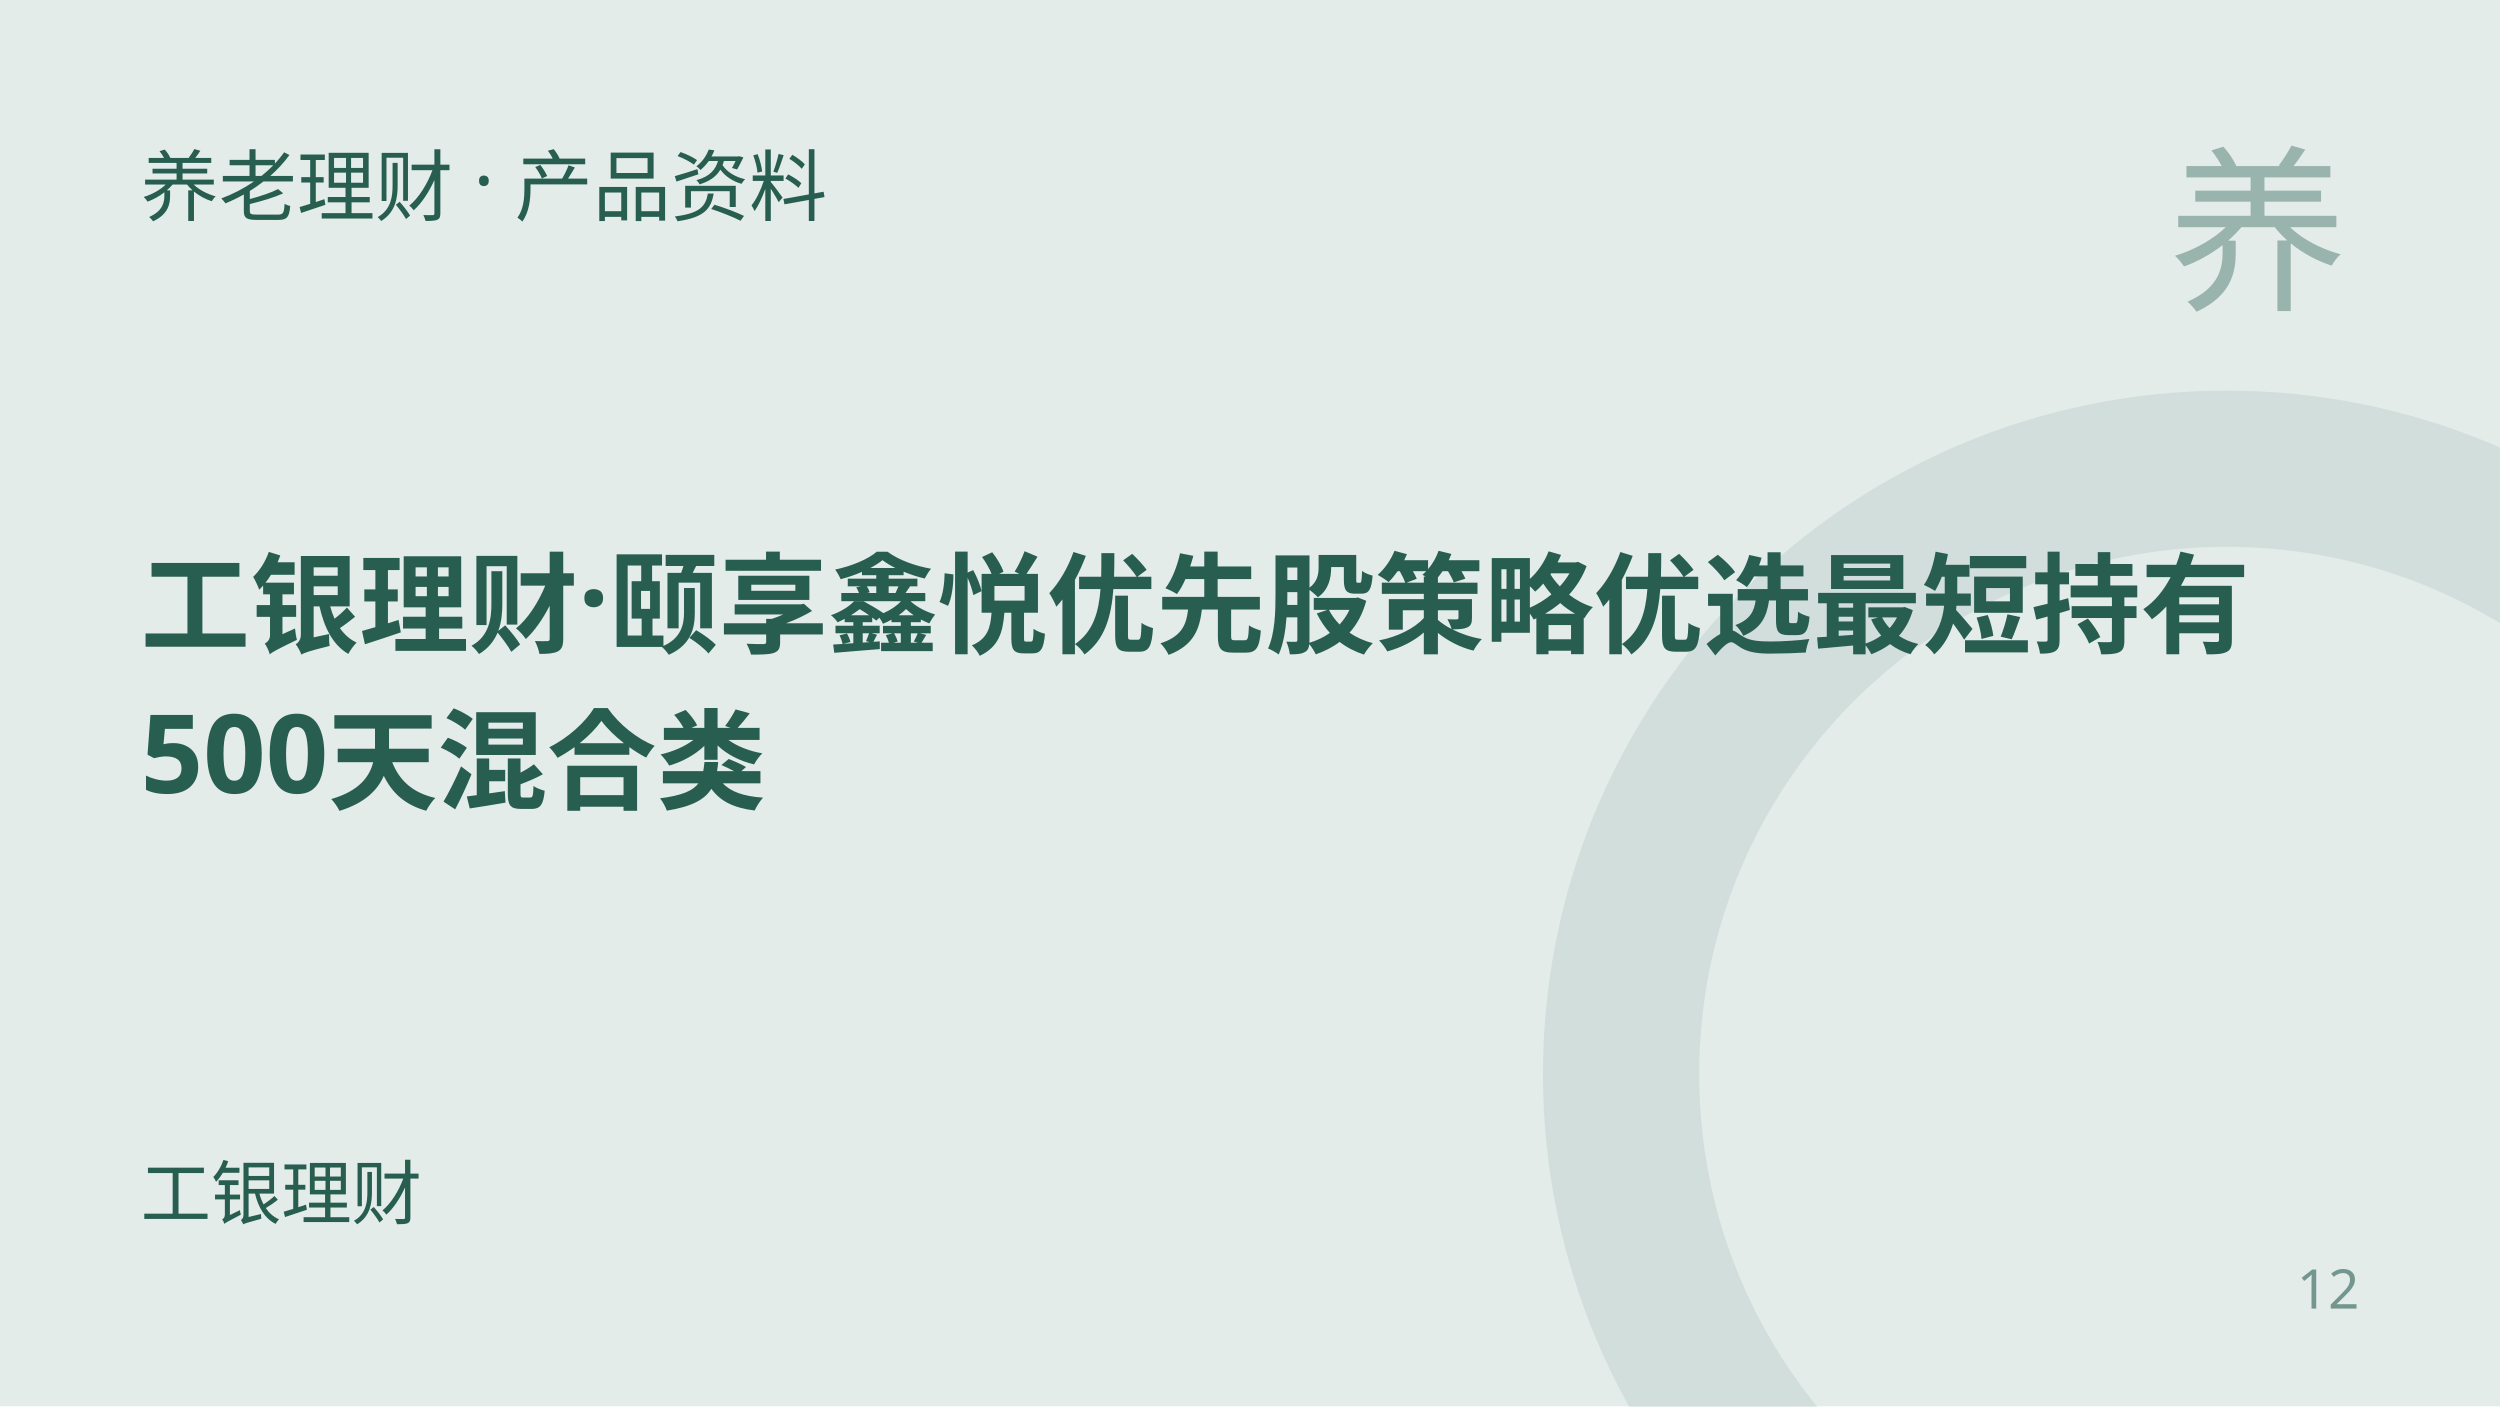
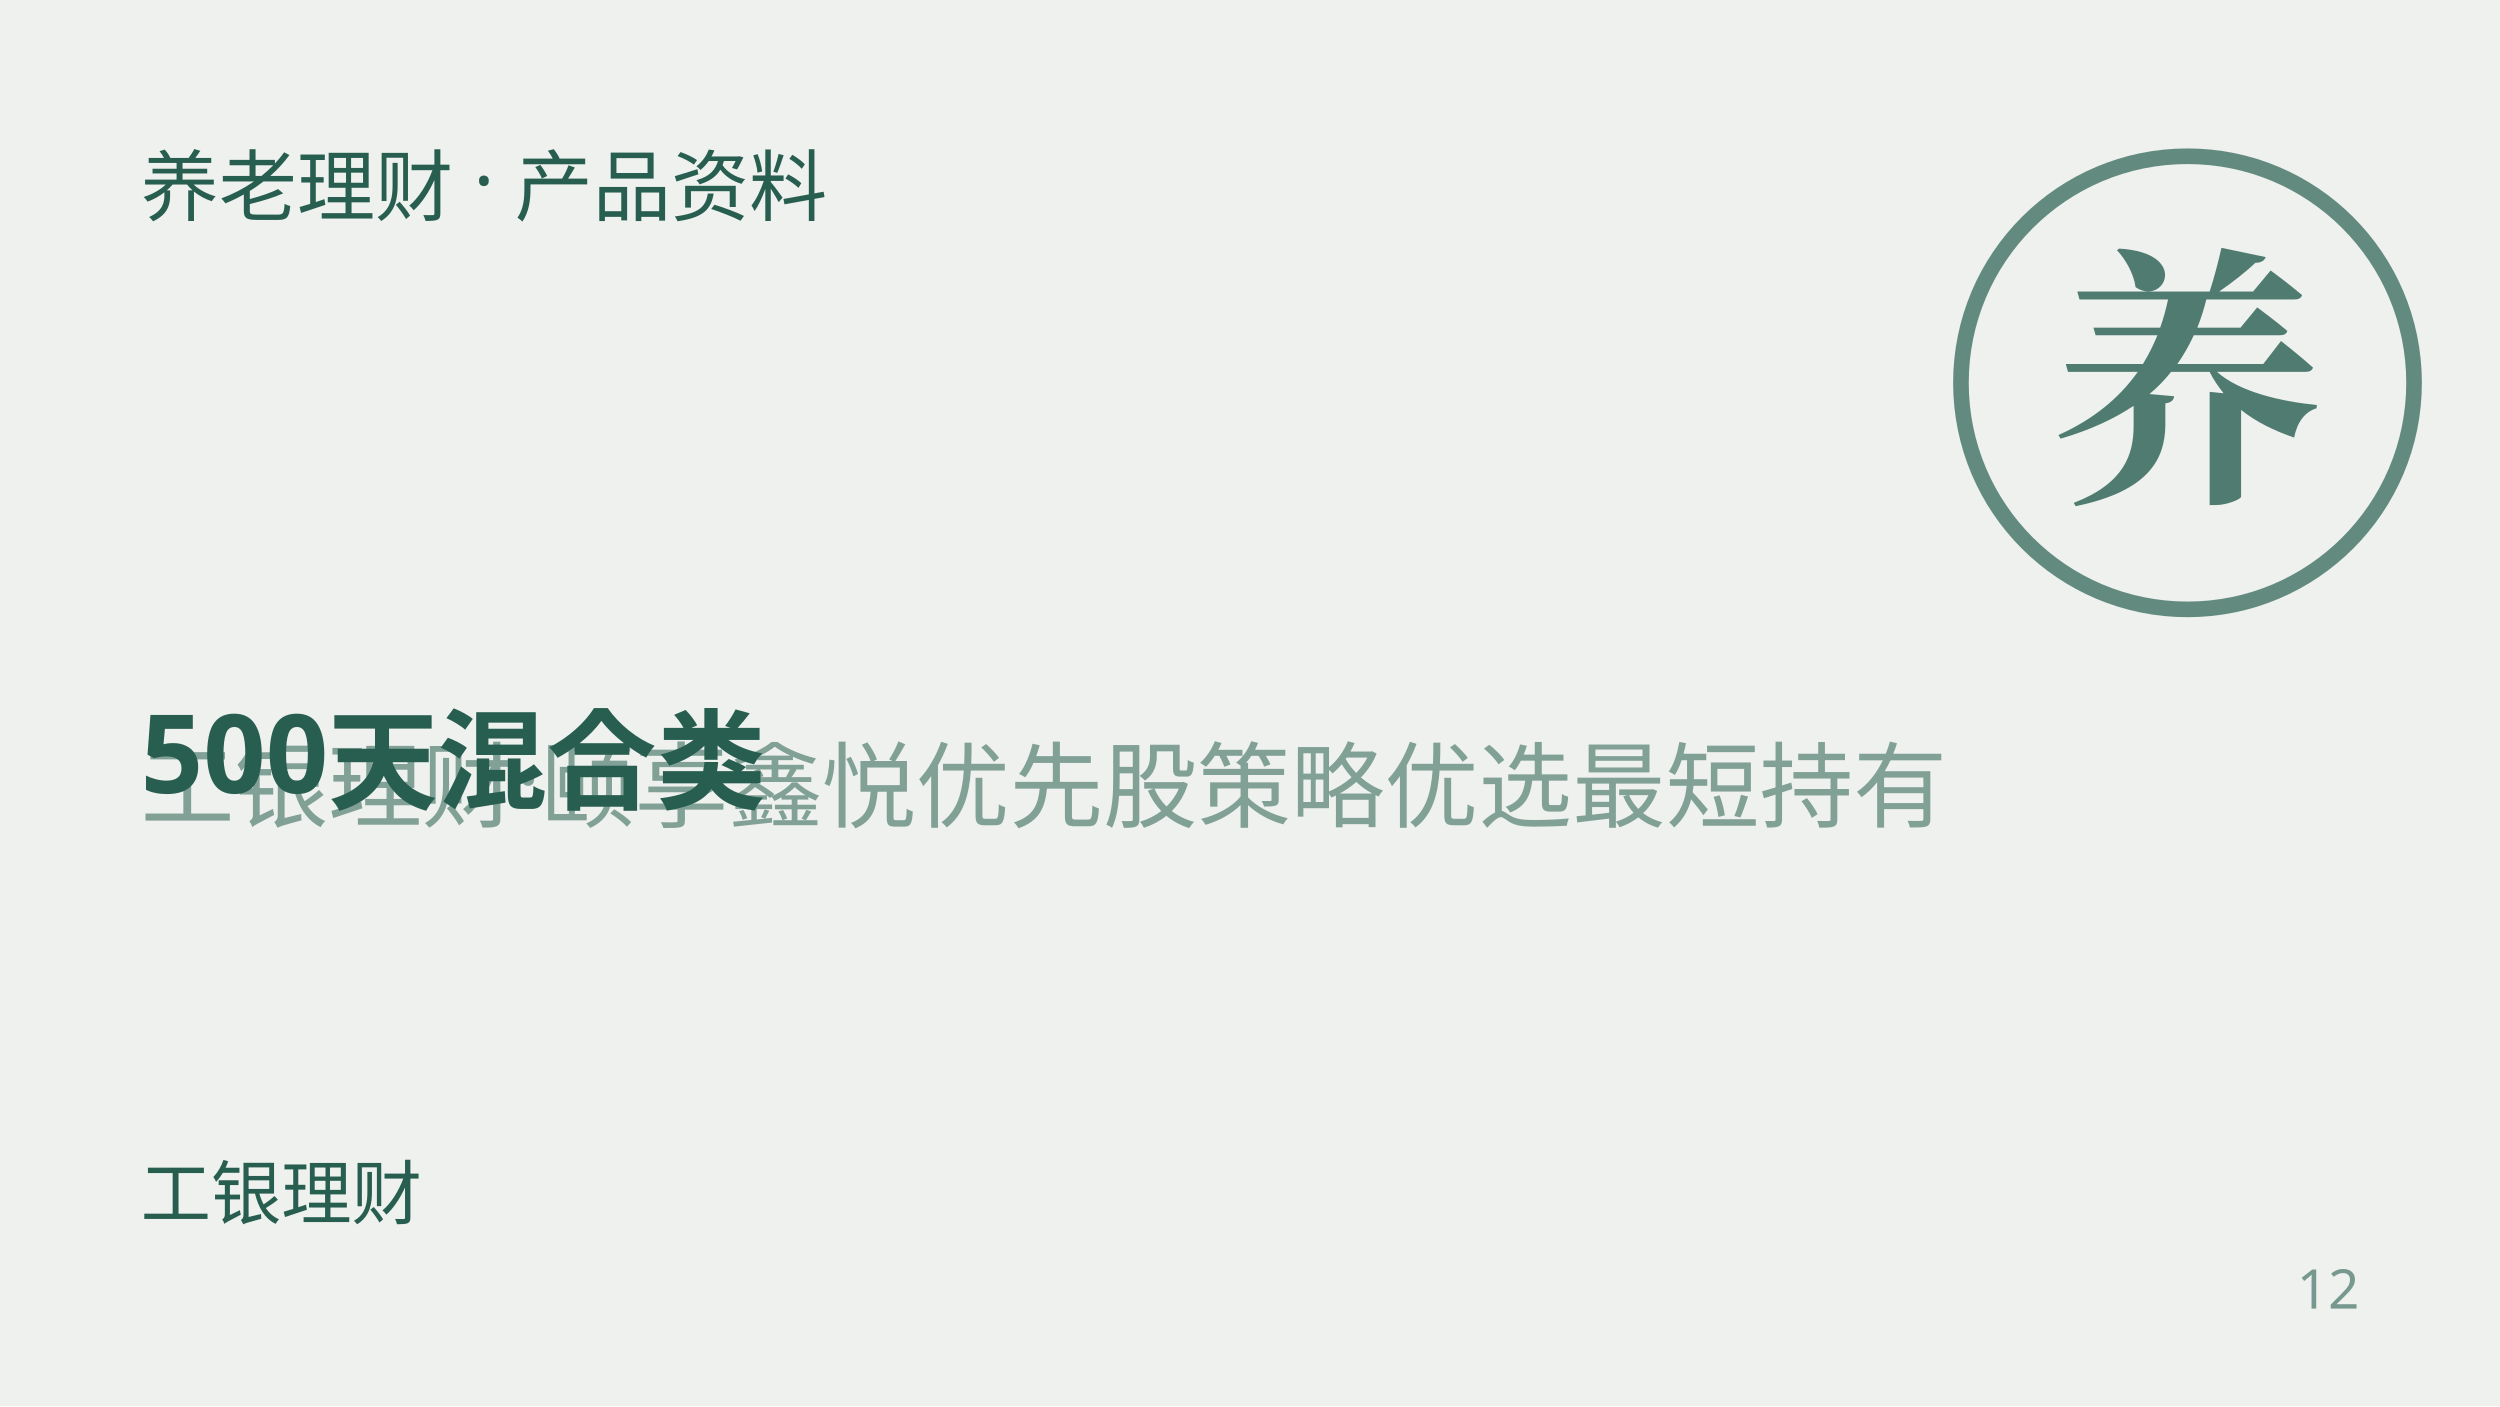
<svg xmlns="http://www.w3.org/2000/svg" width="640" height="360" viewBox="0 0 640 360" role="img" aria-label="工银理财·颐享鑫悦优先股策略优选最短持有500天混合类">
-   <rect width="640" height="360" fill="#e4ecea" />
-   <circle cx="570" cy="275" r="155" fill="none" stroke="#285e50" stroke-opacity=".1" stroke-width="40" />
+   <rect width="640" height="360" fill="#eef1ee" />
+   <circle cx="560" cy="98" r="58" fill="none" stroke="#285e50" stroke-opacity=".7" stroke-width="4" />
  <g fill="#285e50" font-family="PingFang SC,Microsoft YaHei,sans-serif">
    <text x="36" y="55" font-size="20">养老理财 · 产品资料</text>
-     <text x="555" y="76" font-size="46" opacity=".4">养</text>
-     <text x="36" y="165" font-size="28" font-weight="600">工银理财·颐享鑫悦优先股策略优选最短持有</text>
+     <text x="560" y="123" font-size="70" text-anchor="middle" font-family="Songti SC,STSong,Noto Serif CJK SC,SimSun,serif" font-weight="700" opacity=".8">养</text>
+     <text x="36" y="210" font-size="24" opacity=".55">工银理财·颐享鑫悦优先股策略优选最短持有</text>
    <text x="36" y="203" font-size="28" font-weight="600">500天混合类</text>
    <text x="36" y="312" font-size="18">工银理财</text>
    <text x="604" y="335" font-size="14" text-anchor="end" opacity=".6">12</text>
  </g>
</svg>
